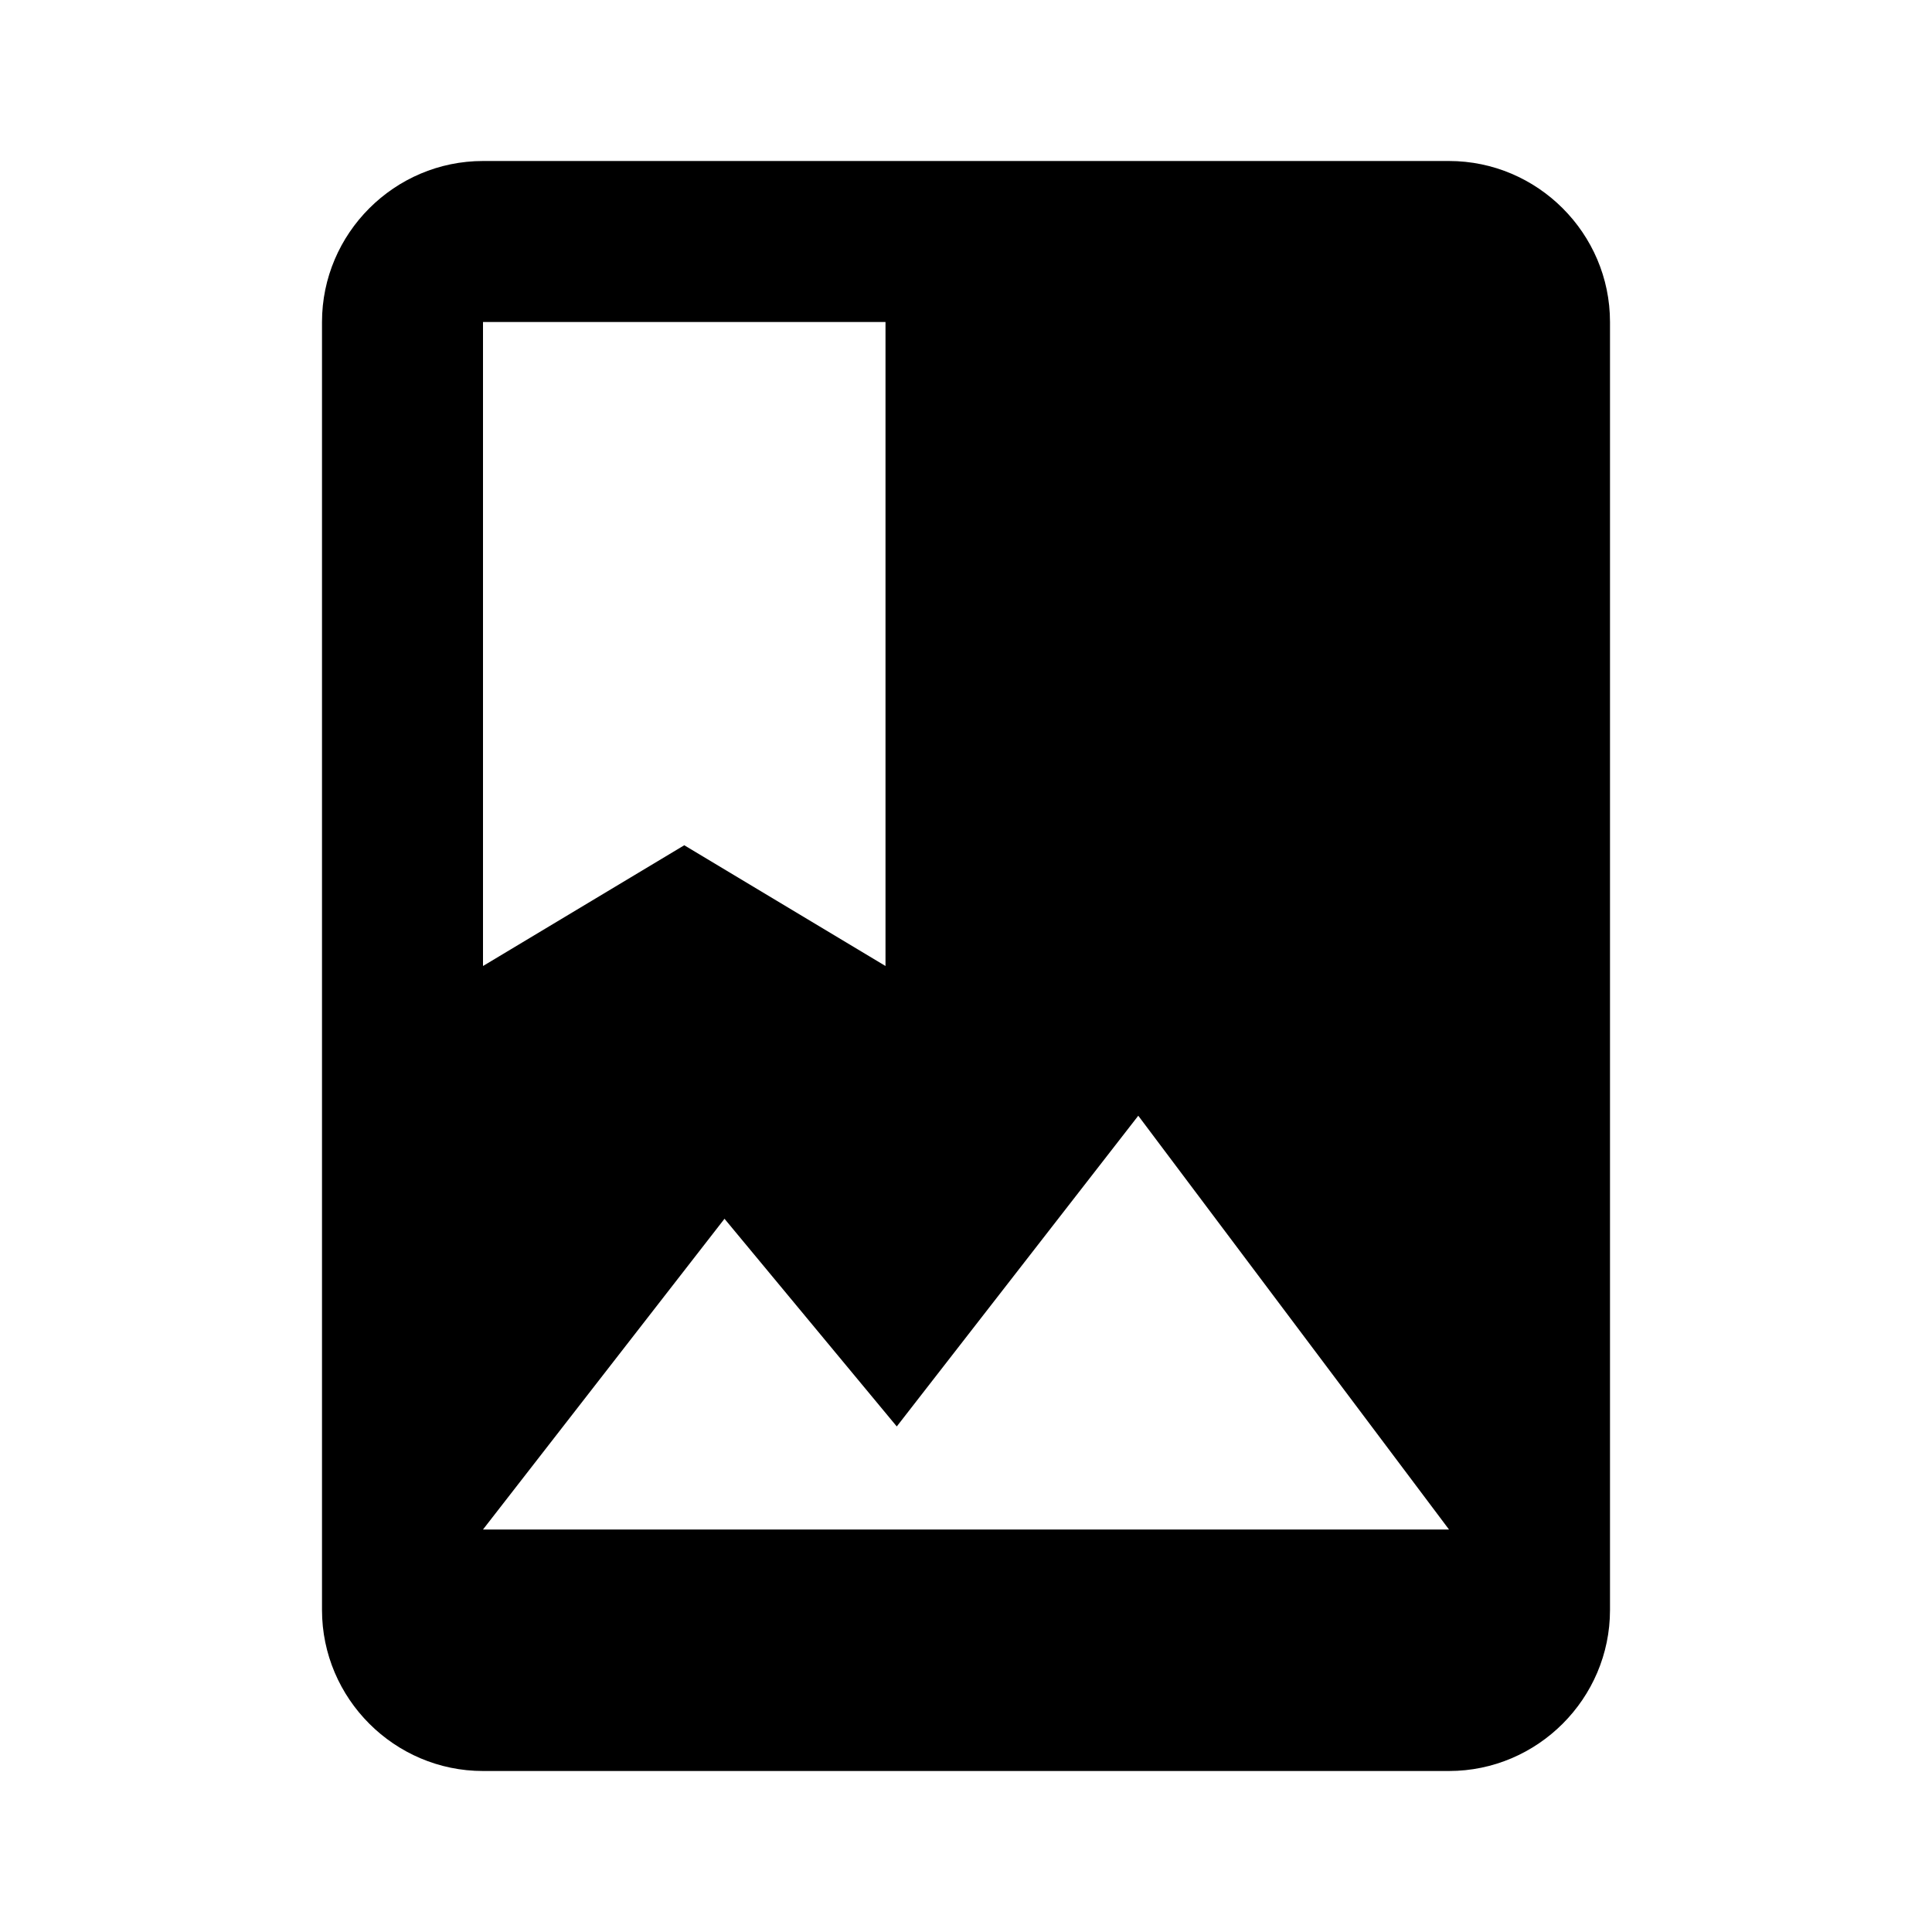
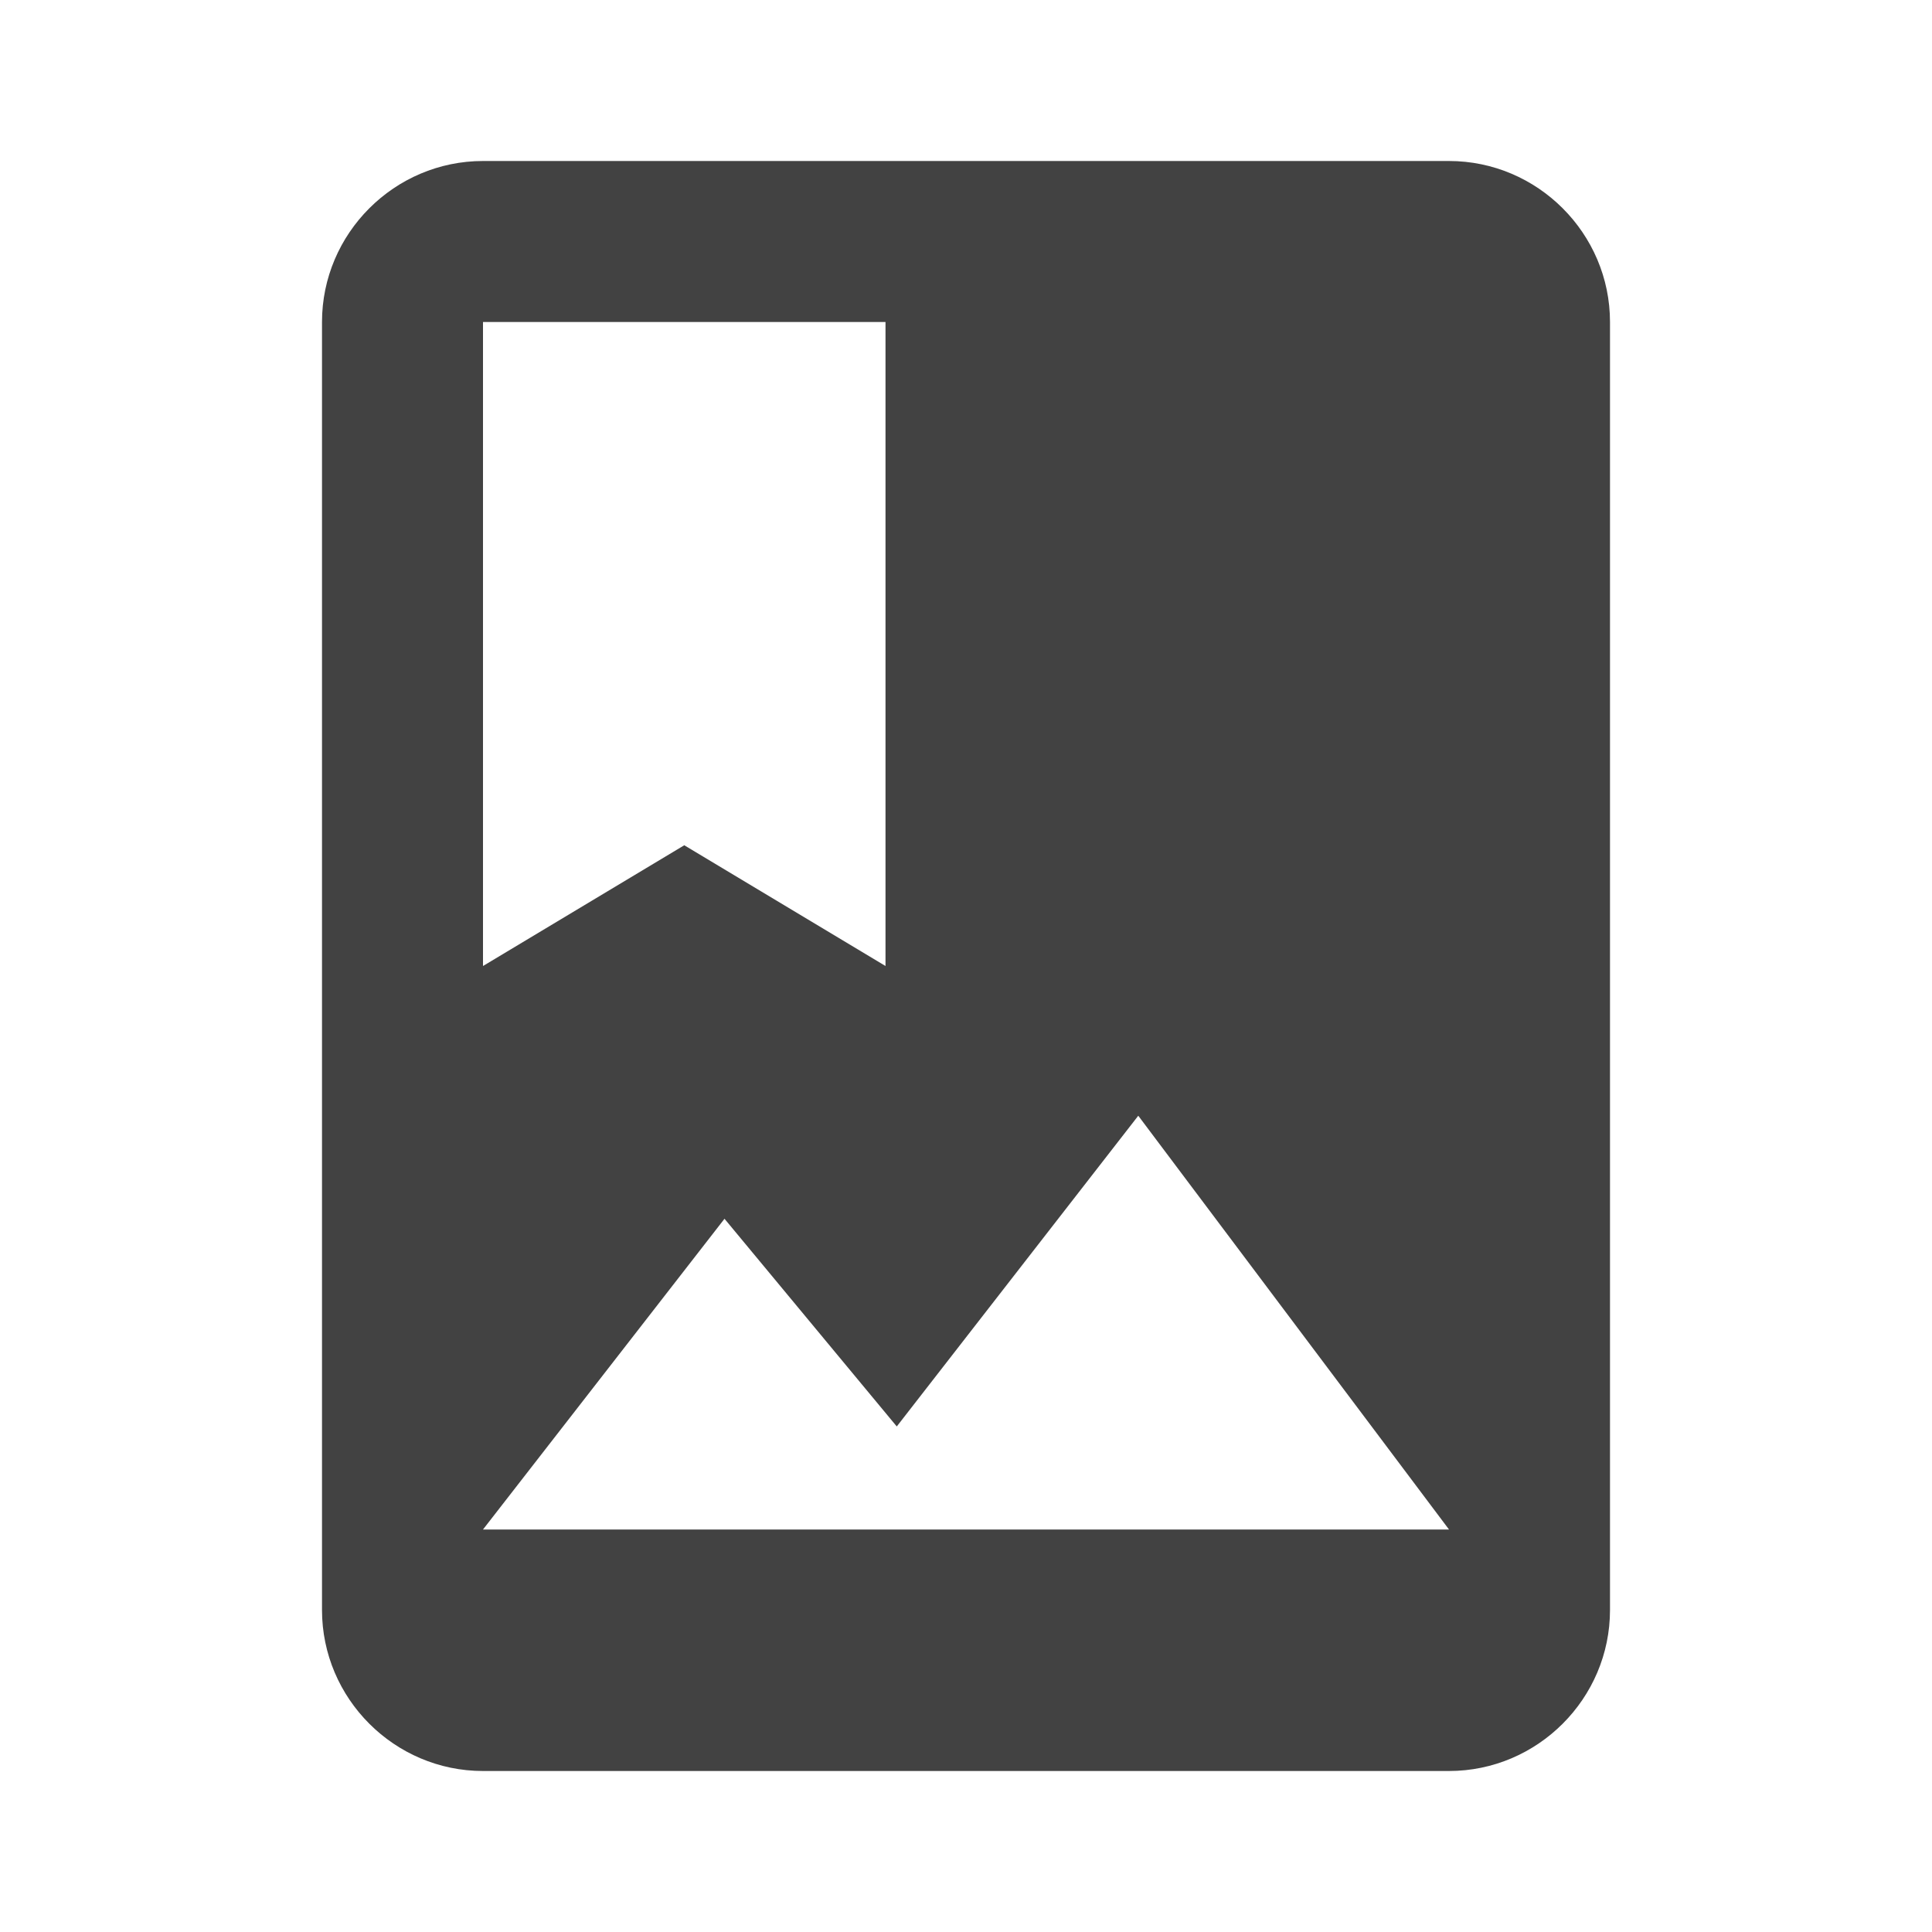
- <svg xmlns="http://www.w3.org/2000/svg" fill="#000000" height="24" viewBox="0 0 24 24" width="24">
+ <svg xmlns="http://www.w3.org/2000/svg" fill="#424242" height="24" viewBox="0 0 24 24" width="24">
  <path d="M0 0h24v24H0z" fill="none" />
  <path d="M18 2H6c-1.1 0-2 .9-2 2v16c0 1.1.9 2 2 2h12c1.1 0 2-.9 2-2V4c0-1.1-.9-2-2-2zM6 4h5v8l-2.5-1.5L6 12V4zm0 15l3-3.86 2.14 2.58 3-3.86L18 19H6z" />
</svg>
